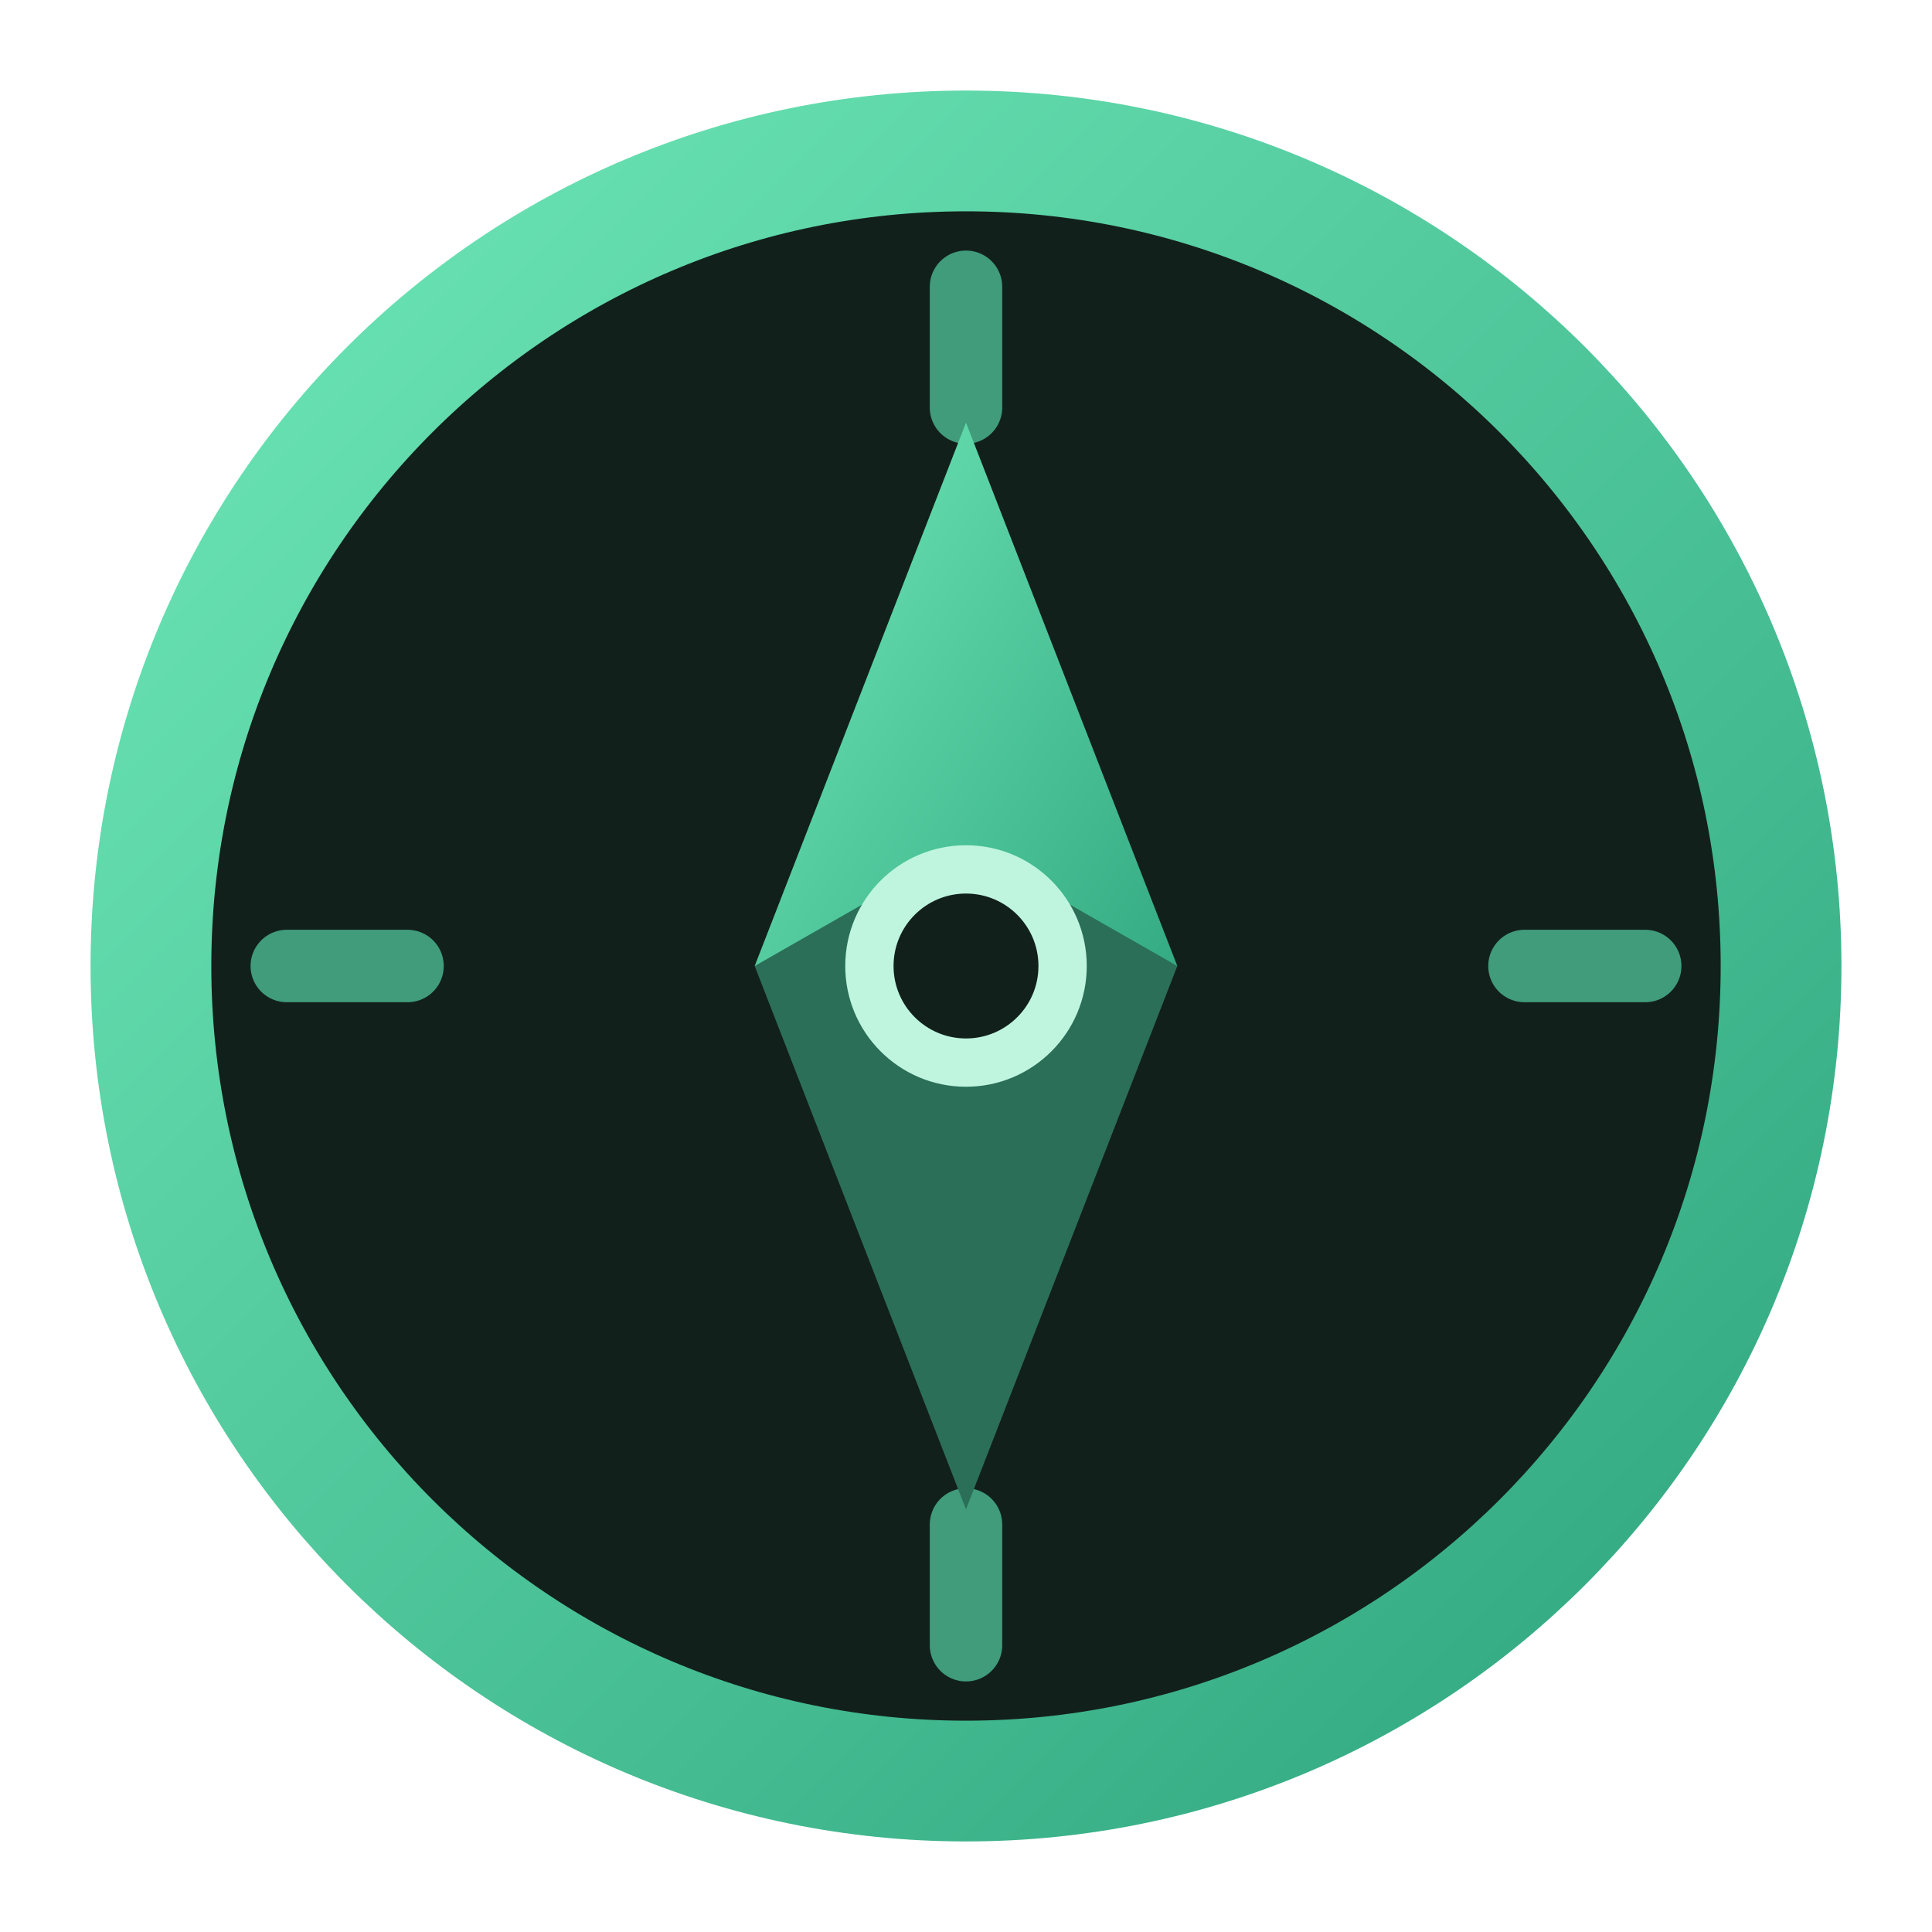
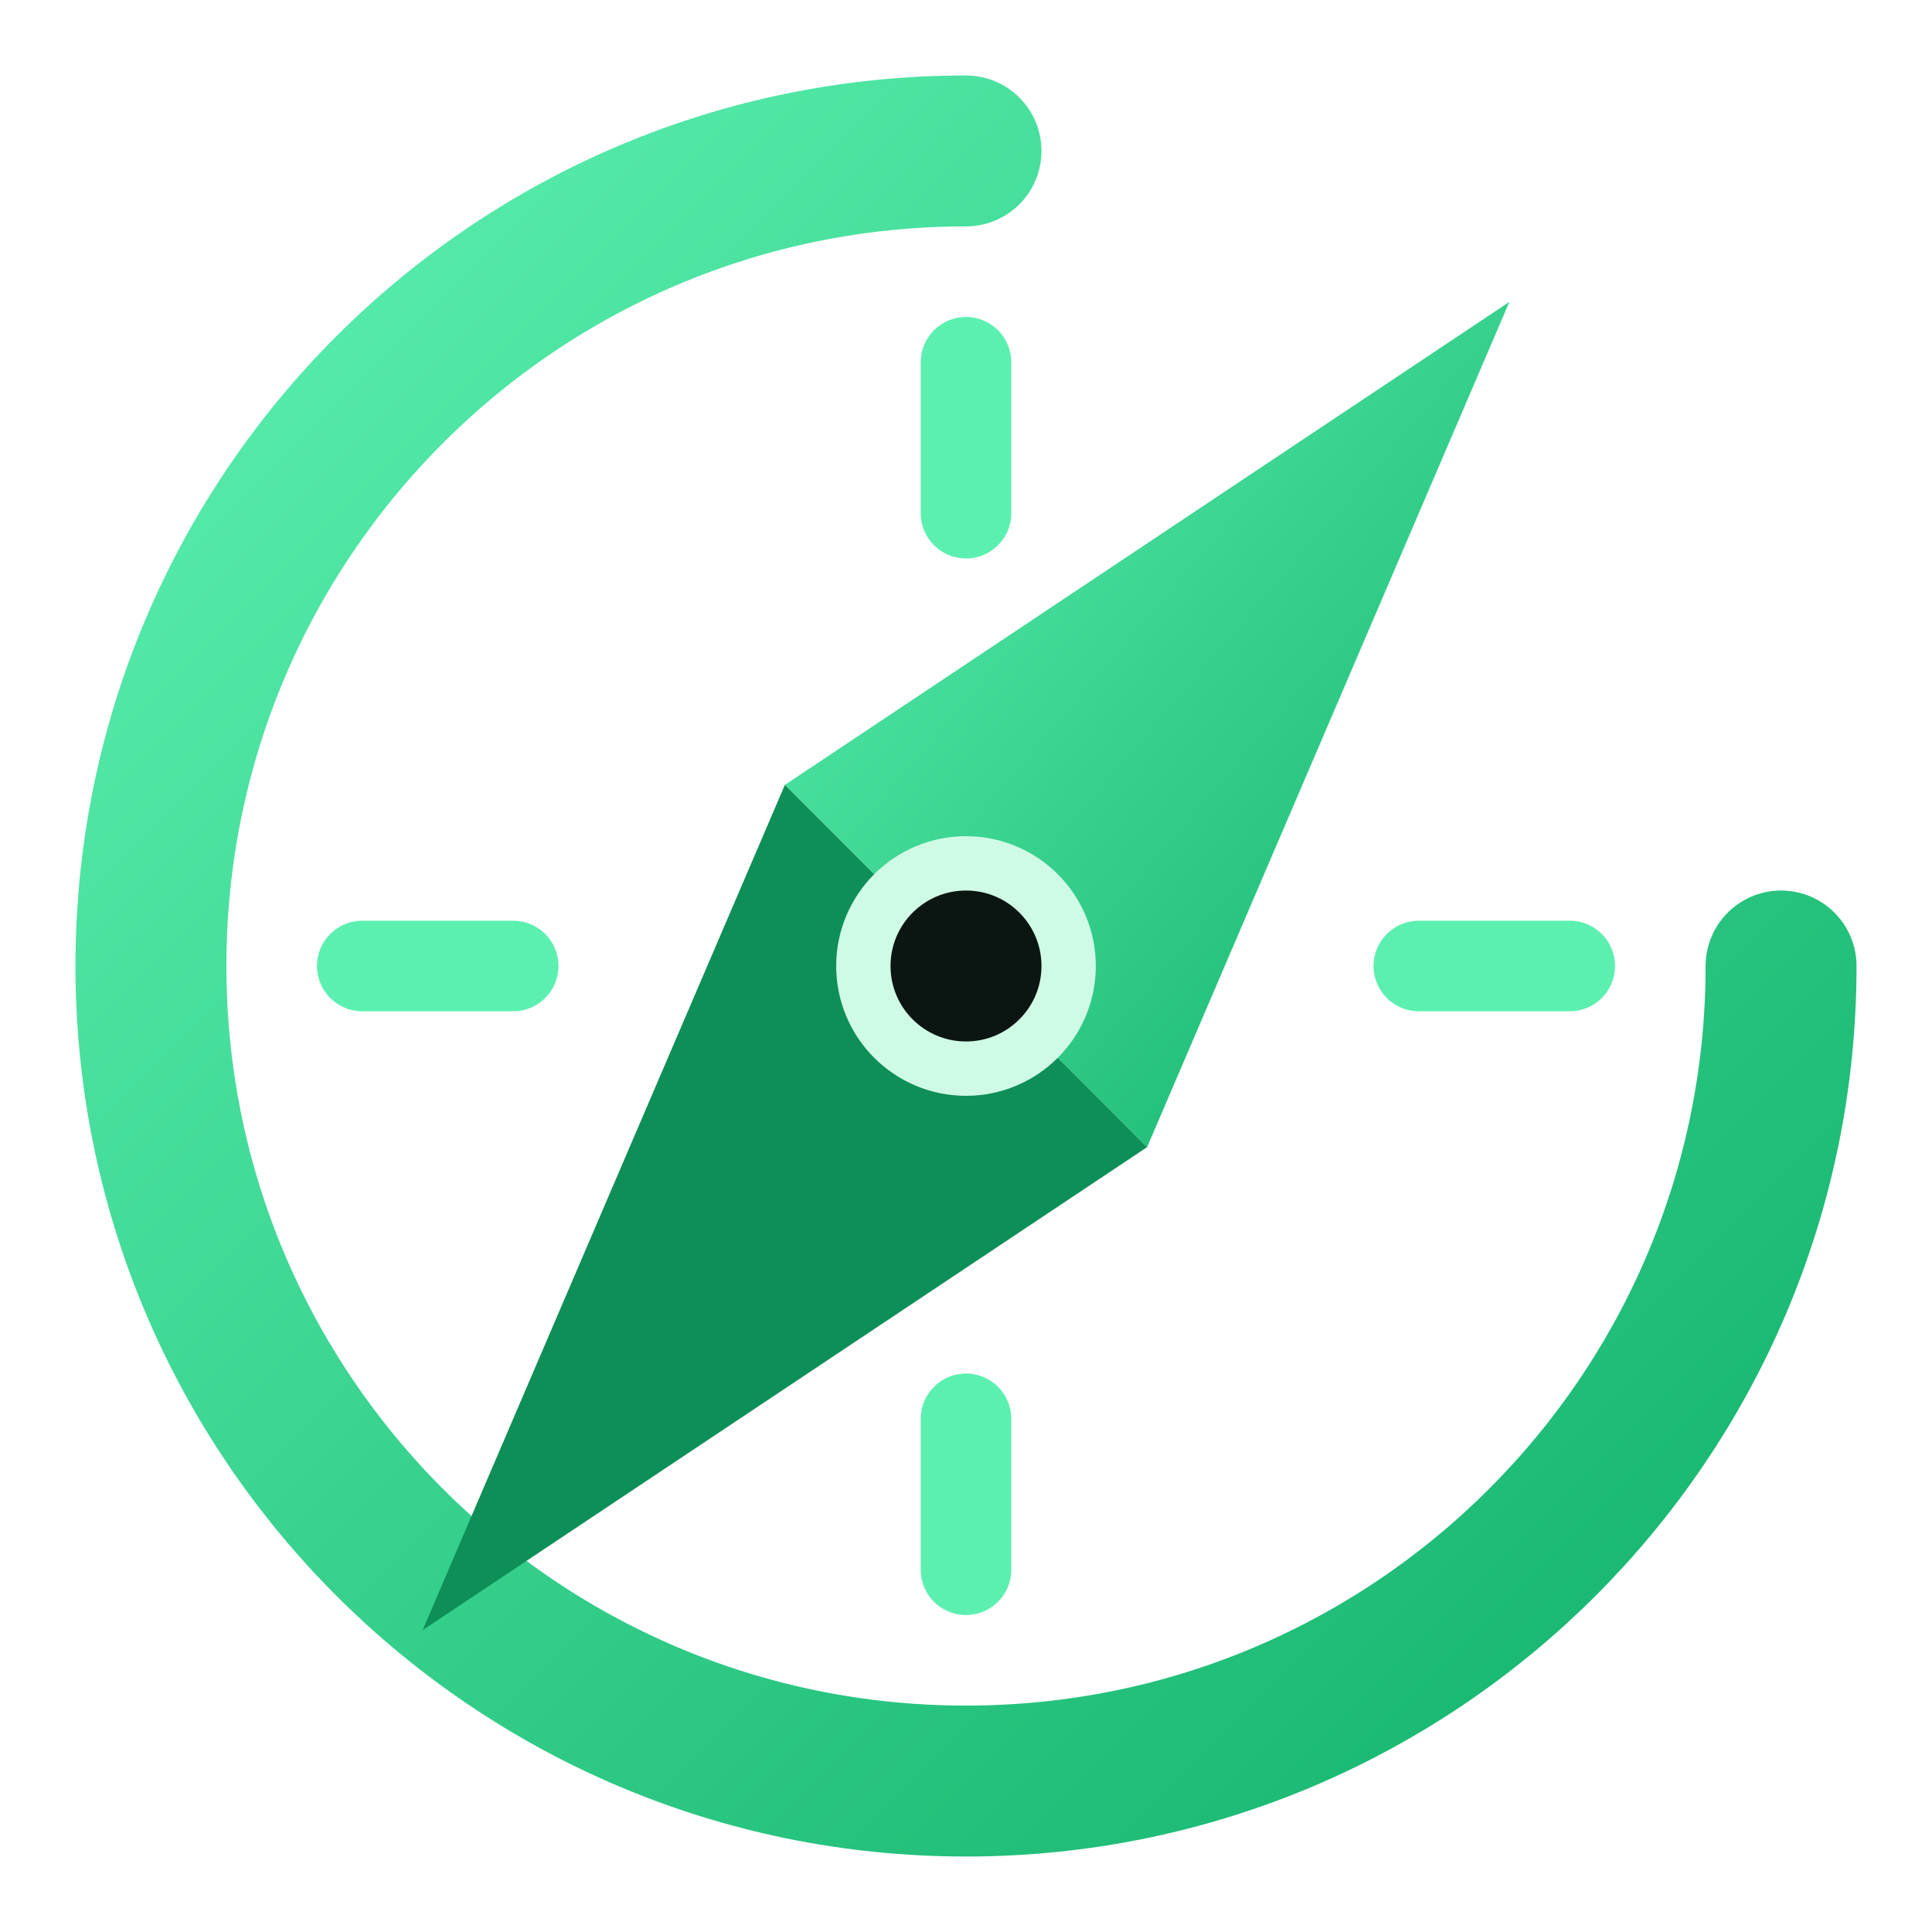
<svg xmlns="http://www.w3.org/2000/svg" width="64" height="64" viewBox="0 0 64 64">
  <defs>
    <linearGradient id="g" x1="0" y1="0" x2="1" y2="1">
-       <stop offset="0" stop-color="#6EE7B7" />
-       <stop offset="1" stop-color="#2FA57E" />
+       <stop offset="0" stop-color="#5CF0B0" />
+       <stop offset="1" stop-color="#12B26B" />
    </linearGradient>
  </defs>
-   <circle cx="32" cy="32" r="27" fill="#12201C" stroke="url(#g)" stroke-width="4" />
-   <g stroke="#4FC59B" stroke-width="2.4" stroke-linecap="round" opacity=".75">
-     <path d="M32 9.5v4M32 50.5v4M9.5 32h4M50.5 32h4" />
+   <path d="M32 5a27 27 0 1 0 27 27" fill="none" stroke="url(#g)" stroke-width="5" stroke-linecap="round" />
+   <g stroke="#5CF0B0" stroke-width="3" stroke-linecap="round">
+     <path d="M32 12v5M32 47v5M12 32h5M47 32h5" />
  </g>
-   <path d="M32 14 L39 32 L32 36 L25 32 Z" fill="url(#g)" />
-   <path d="M32 50 L25 32 L32 28 L39 32 Z" fill="#2B6F59" />
-   <circle cx="32" cy="32" r="3.2" fill="#12201C" stroke="#BFF5DF" stroke-width="1.6" />
+   <path d="M50 10L38 38 26 26z" fill="url(#g)" />
+   <path d="M14 54l12-28 12 12z" fill="#0E8F57" />
+   <circle cx="32" cy="32" r="3.4" fill="#0B1512" stroke="#CFFBE6" stroke-width="1.8" />
</svg>
